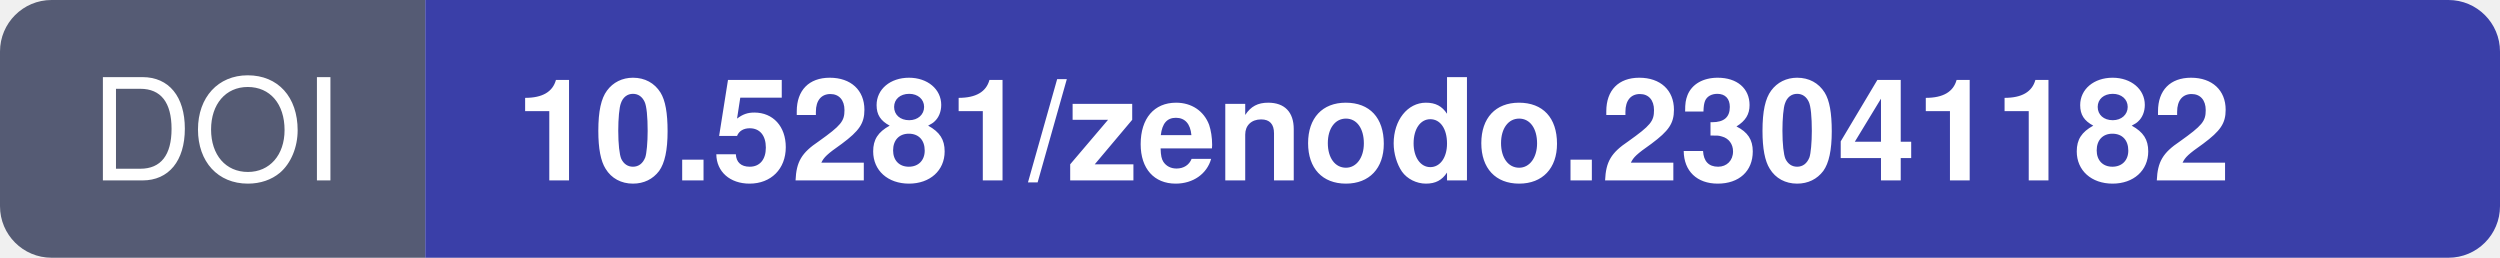
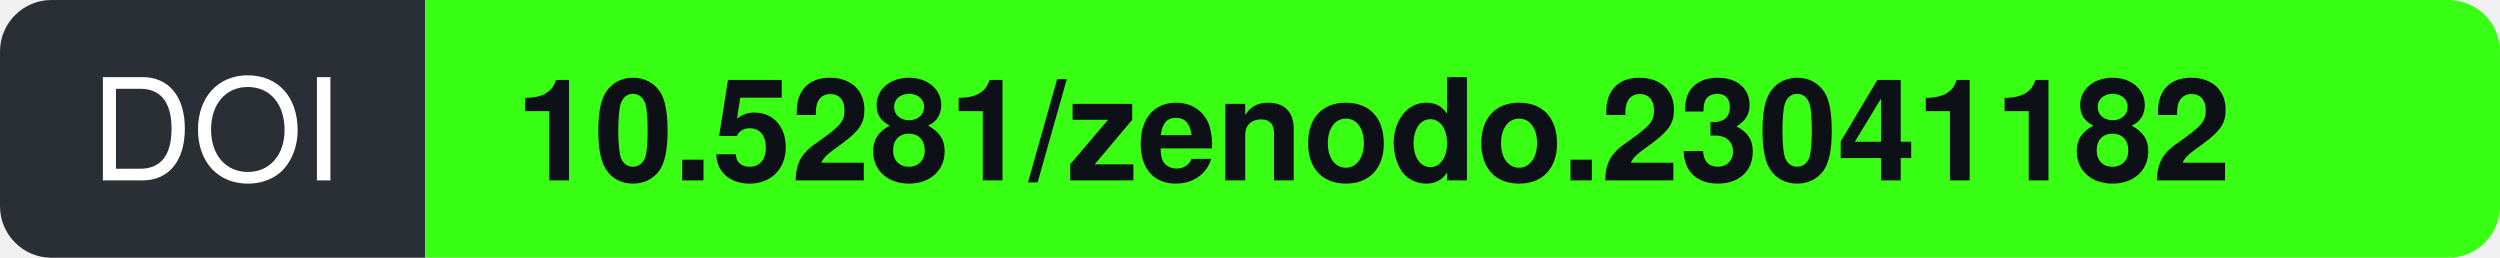
<svg xmlns="http://www.w3.org/2000/svg" width="194" height="20" viewBox="0 0 194 20" role="img" aria-label="DOI: 10.5281/zenodo.23041182">
  <clipPath id="r">
    <rect width="194" height="20" rx="4" />
  </clipPath>
  <g clip-path="url(#r)">
-     <rect width="33" height="20" fill="#555b74" />
-     <rect x="33" width="161" height="20" fill="#3a3fa8" />
+     <rect width="33" height="20" fill="#2a2f36" />
+     <rect x="33" width="161" height="20" fill="#39ff14" />
  </g>
  <g font-family="Segoe UI, Helvetica, Arial, sans-serif" font-size="11" fill="#ffffff">
    <text x="7" y="14" textLength="19" lengthAdjust="spacingAndGlyphs">DOI</text>
-     <text x="40" y="14" font-weight="600" textLength="147" lengthAdjust="spacingAndGlyphs">10.5281/zenodo.23041182</text>
+     <text fill="#0d1117" x="40" y="14" font-weight="600" textLength="147" lengthAdjust="spacingAndGlyphs">10.5281/zenodo.23041182</text>
  </g>
</svg>
